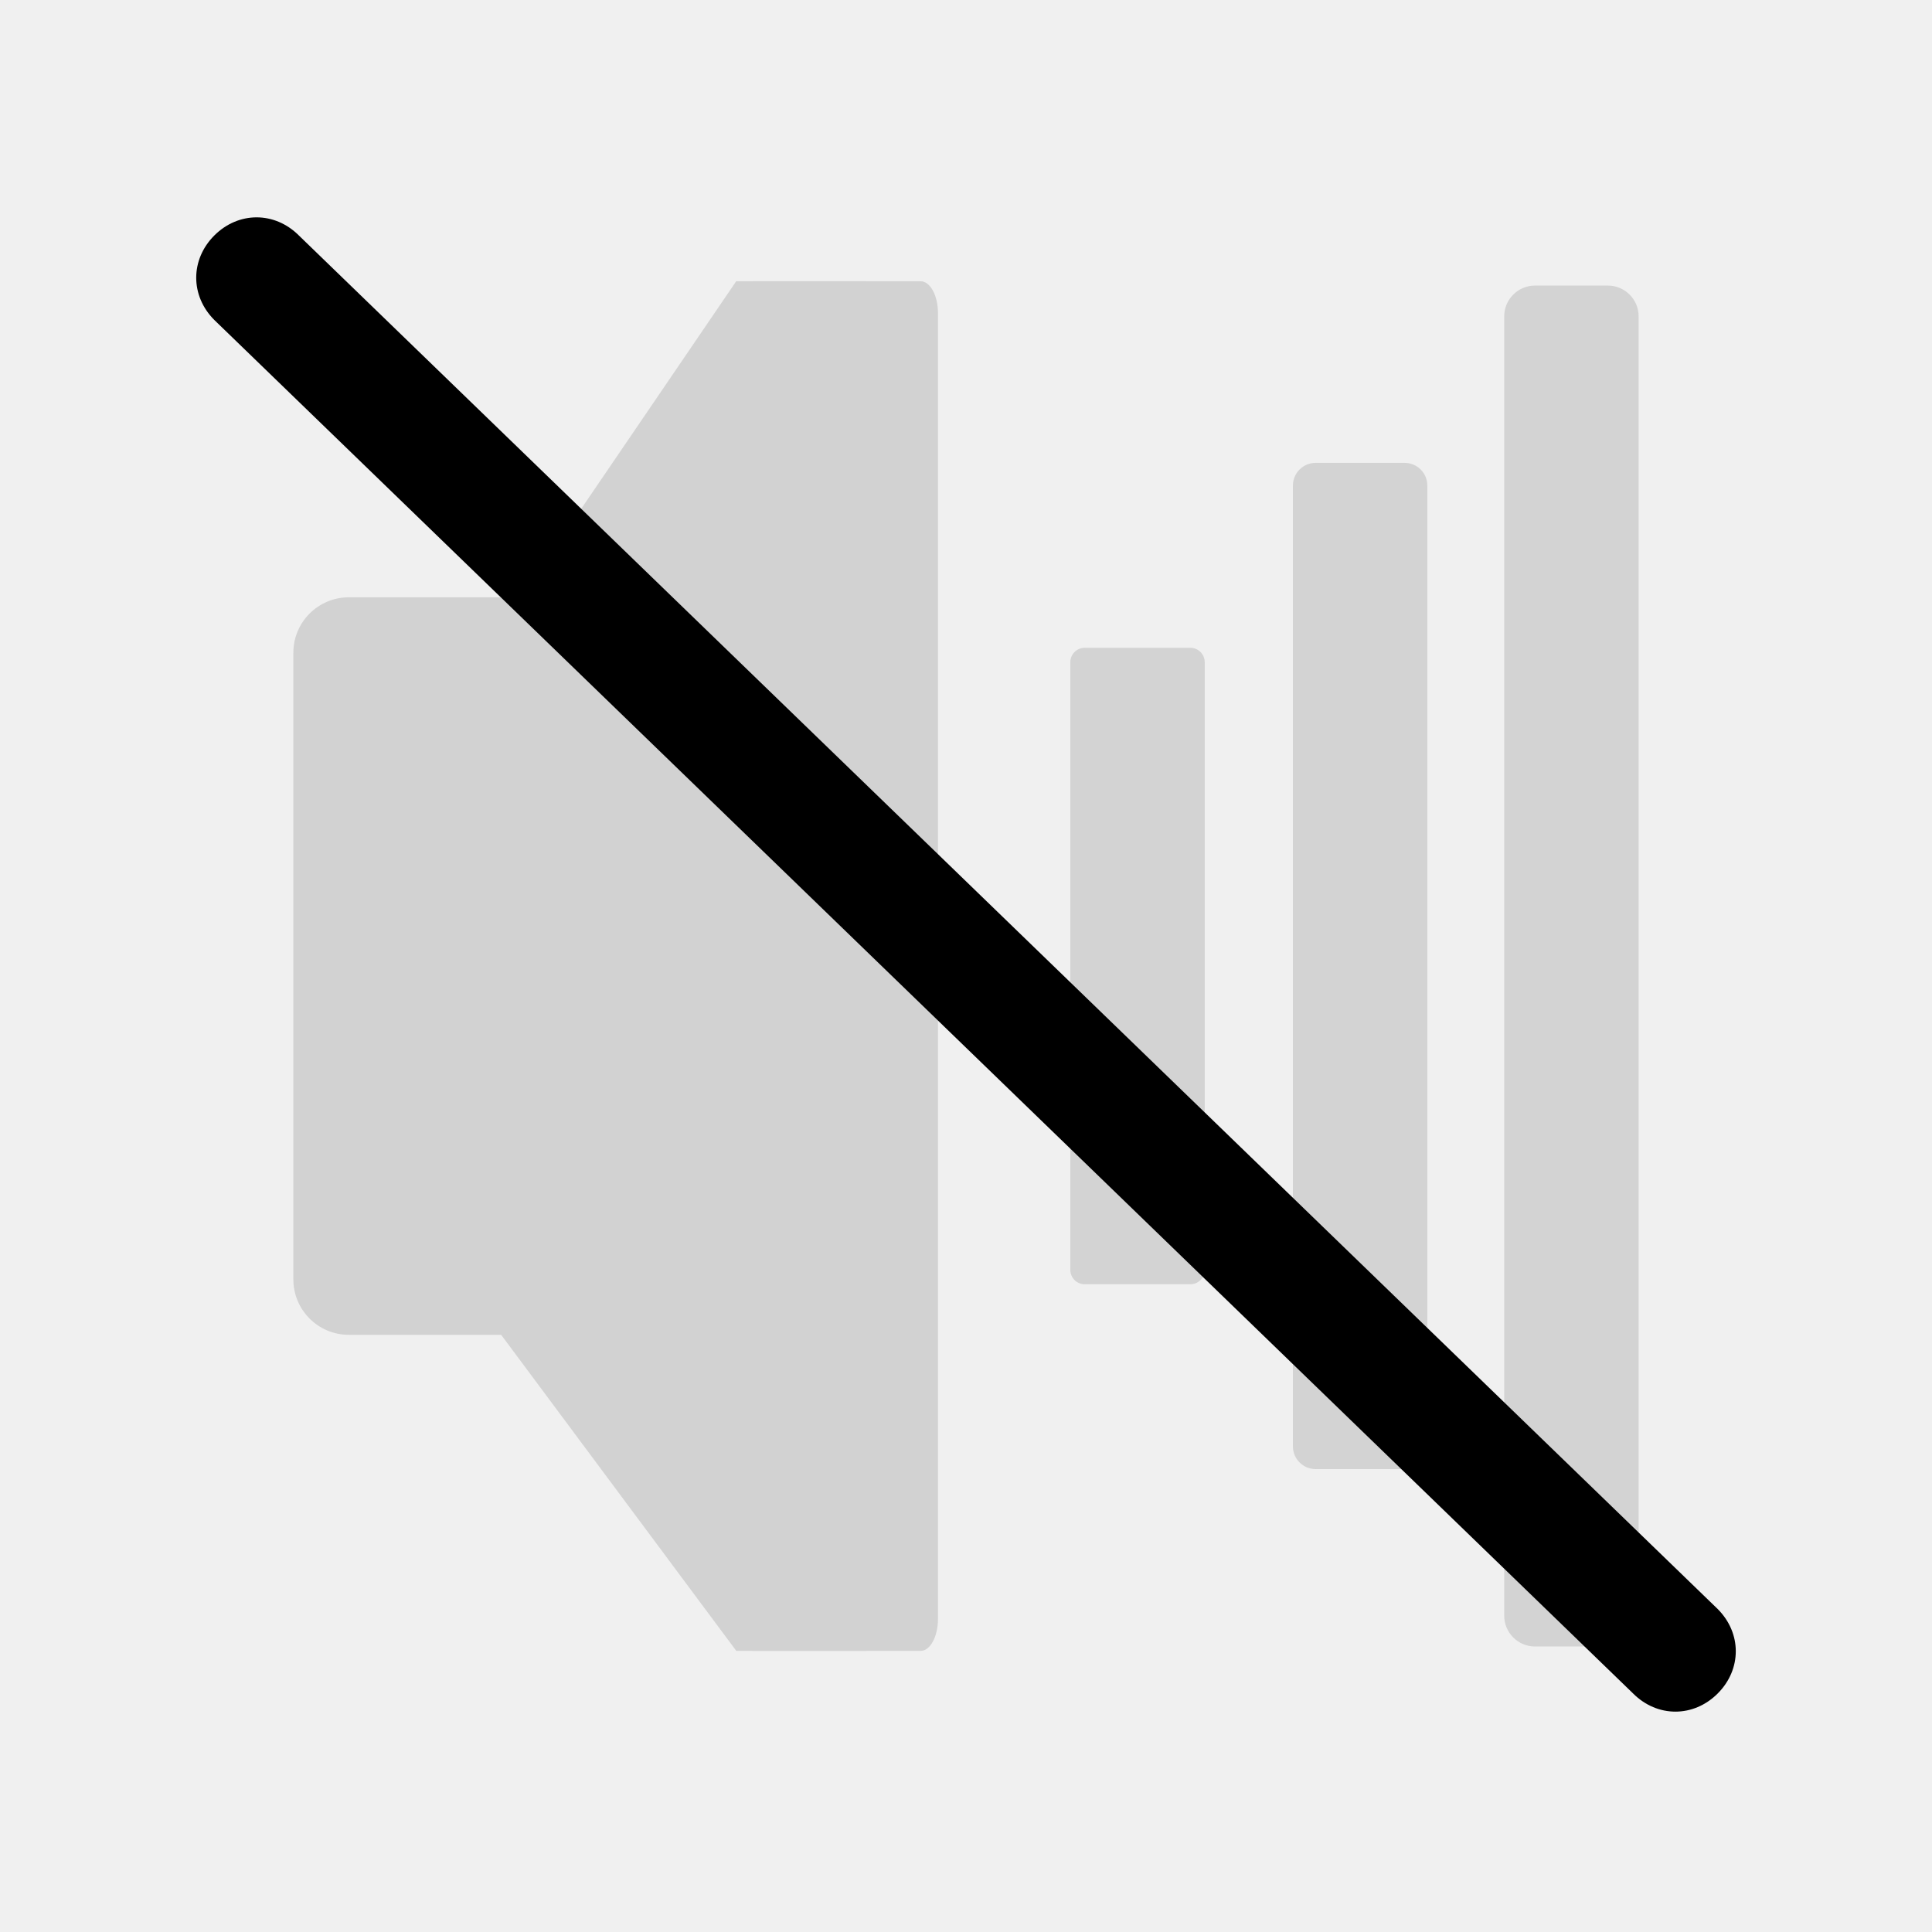
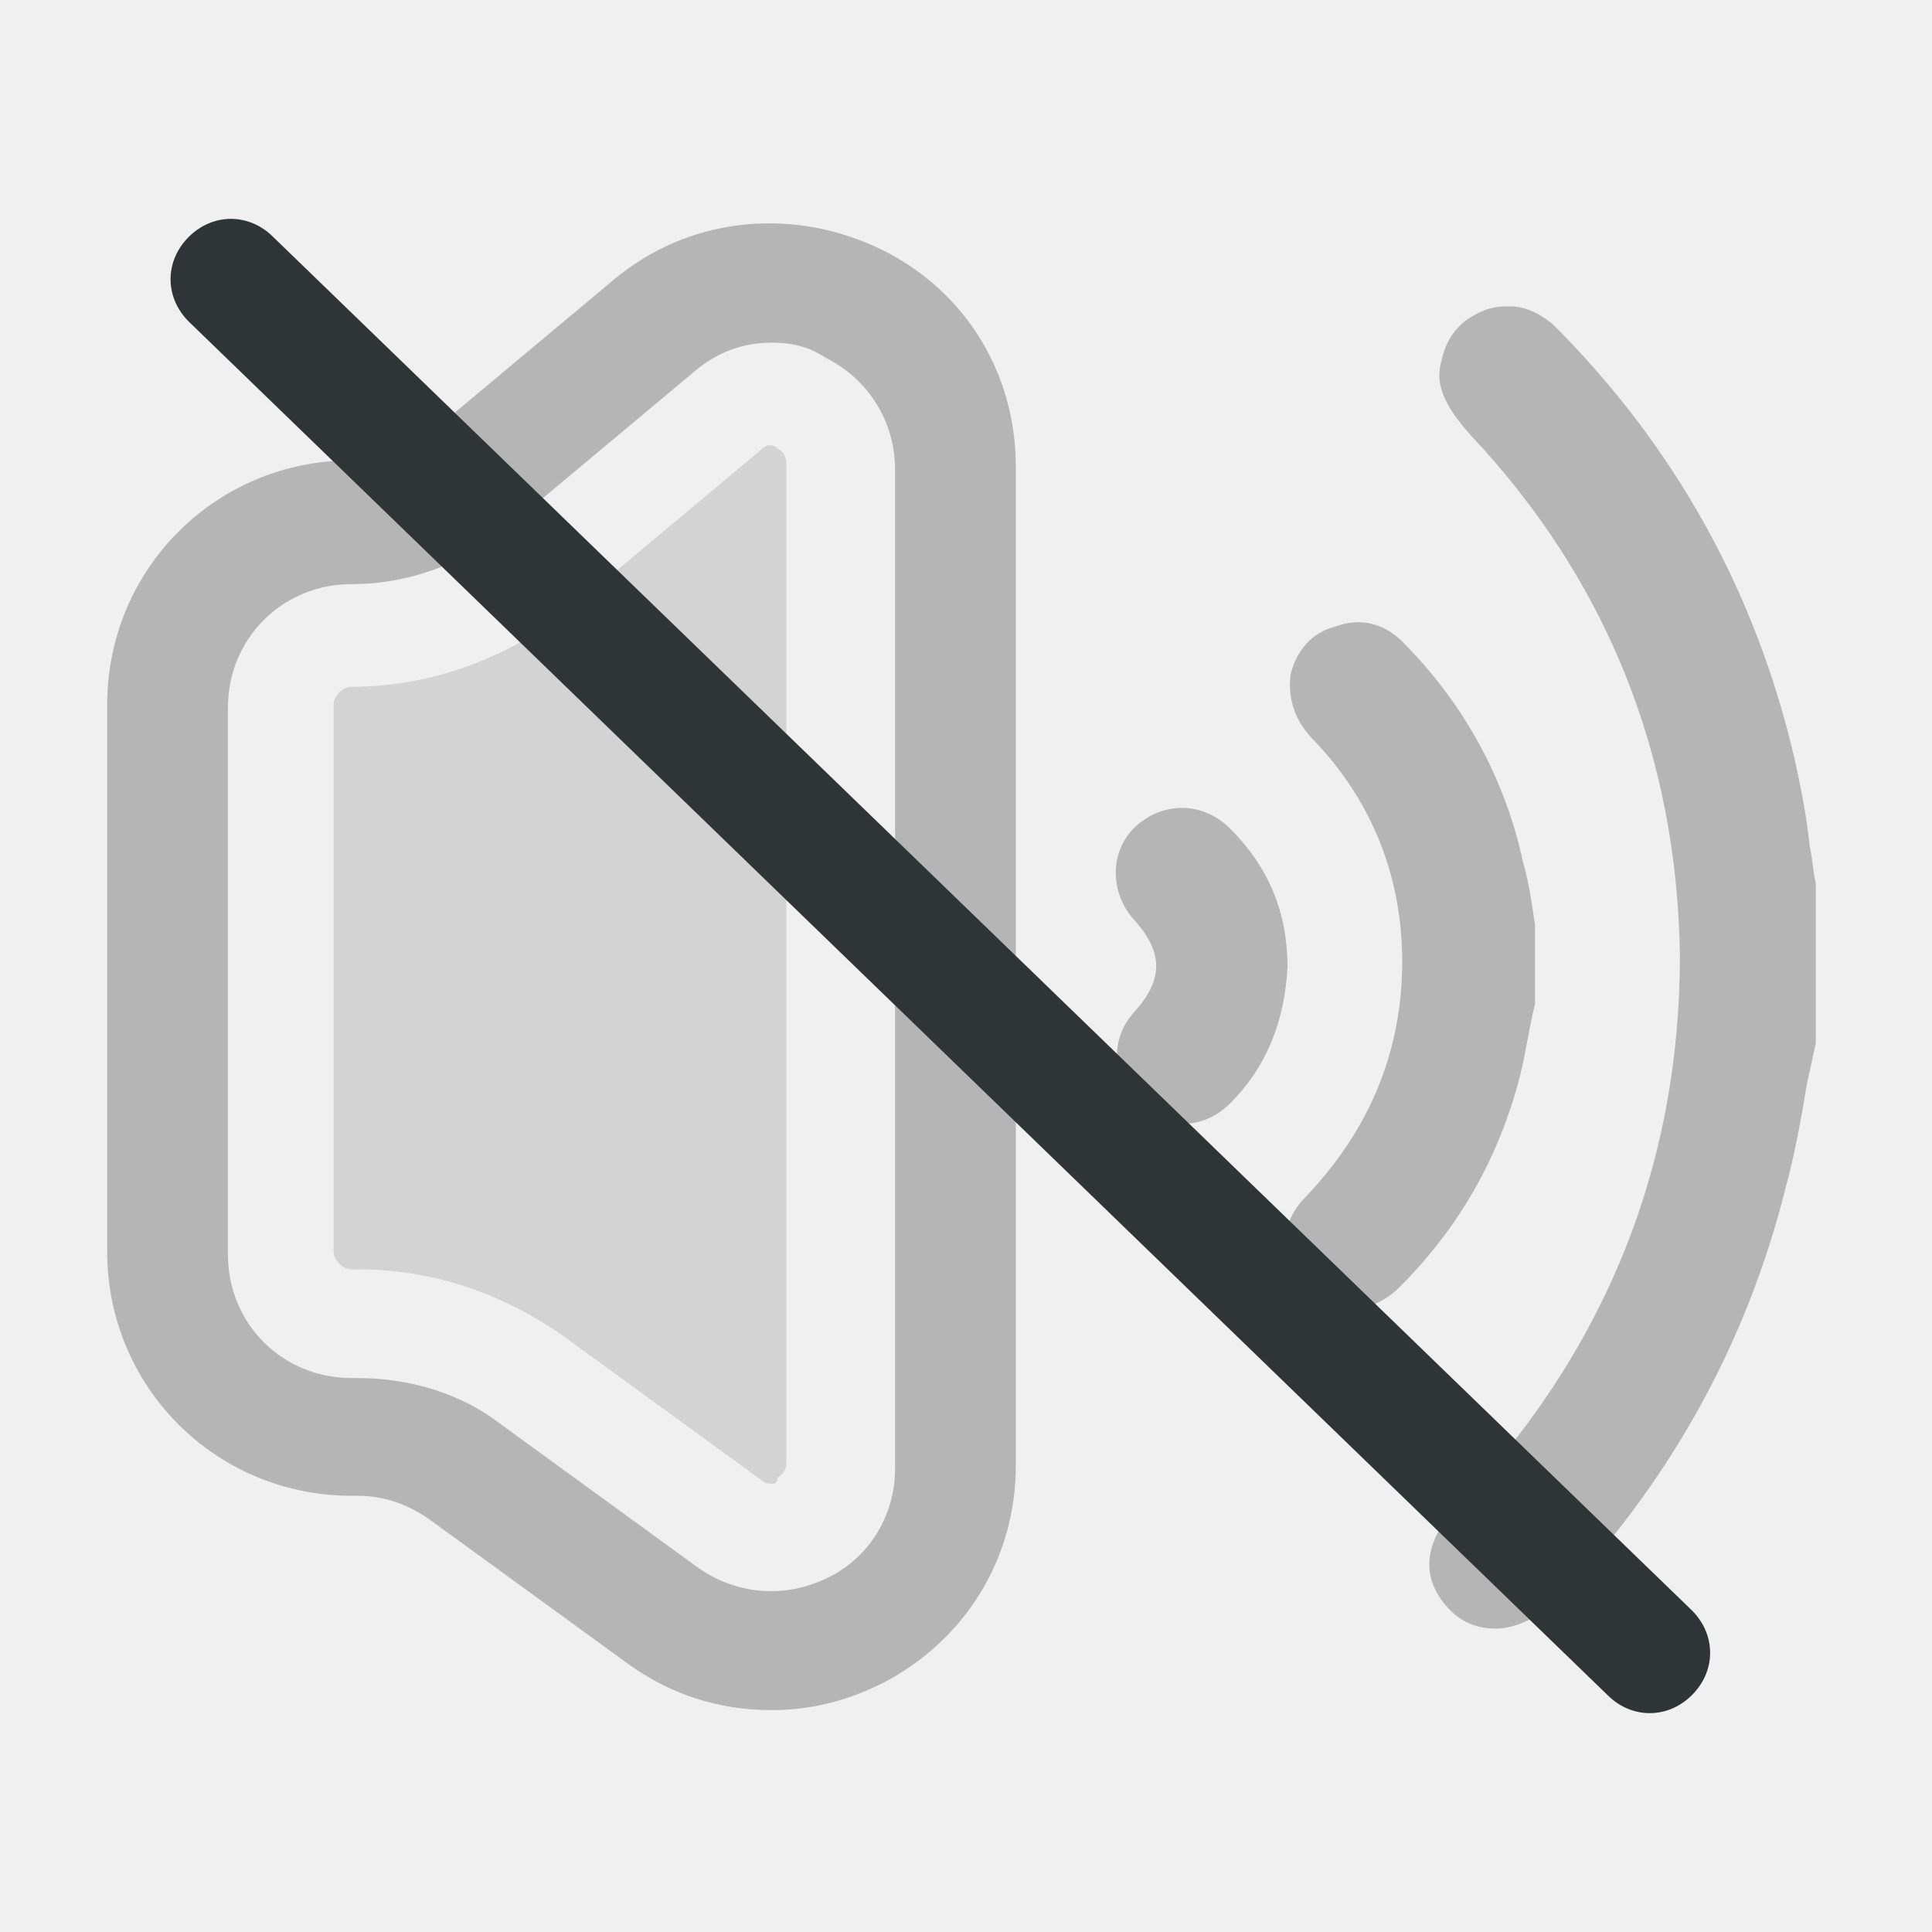
<svg xmlns="http://www.w3.org/2000/svg" version="1.1" id="Layer_1" x="0px" y="0px" viewBox="0 0 64 64" style="enable-background:new 0 0 64 64;" xml:space="preserve">
  <defs id="defs5">
    <clipPath clipPathUnits="userSpaceOnUse" id="clipPath37">
      <path id="path37" style="fill:#ff0000;fill-opacity:1;fill-rule:nonzero;stroke:none;stroke-width:0.265" d="M 2.928,2.294 V 14.753 H 6.313 V 2.294 Z M 4.76,12.975 c 0.002,-0.001 0.003,5.56e-4 0.002,0.002 -0.005,0.003 -0.01,0.005 -0.015,0.008 0.005,-0.003 0.009,-0.007 0.013,-0.01 z m -0.026,0.018 c -0.012,0.008 -0.023,0.015 -0.035,0.023 0.012,-0.008 0.023,-0.015 0.035,-0.023 z" />
    </clipPath>
    <clipPath clipPathUnits="userSpaceOnUse" id="clipPath1">
      <path id="path1-3" style="fill:#ff0000;fill-opacity:1;fill-rule:nonzero;stroke:none;stroke-width:0.265" d="M 2.928,2.294 V 14.753 H 6.313 V 2.294 Z M 4.76,12.975 c 0.002,-0.001 0.003,5.56e-4 0.002,0.002 -0.005,0.003 -0.01,0.005 -0.015,0.008 0.005,-0.003 0.009,-0.007 0.013,-0.01 z m -0.026,0.018 c -0.012,0.008 -0.023,0.015 -0.035,0.023 0.012,-0.008 0.023,-0.015 0.035,-0.023 z" />
    </clipPath>
  </defs>
  <style type="text/css" id="style1">
	.st0{fill:#FFFFFF;}
	.st1{clip-path:url(#SVGID_00000078723183960586419300000000443750667986328208_);}
	.st2{opacity:0.5;}
	.st3{fill:#B5B5B5;}
	.st4{fill:#B5B5B5;fill-opacity:0.5;}
	.st5{fill:none;stroke:#000000;stroke-width:3.936;stroke-linecap:round;stroke-linejoin:round;stroke-miterlimit:10;}
	.st6{fill:none;stroke:#000000;stroke-width:4.046;stroke-linecap:round;stroke-linejoin:round;stroke-miterlimit:10;}
	.st7{stroke:#000000;stroke-width:0.8;stroke-miterlimit:10;}
	.st8{fill:#2E3436;}
	.st9{stroke:#000000;stroke-width:1.4;stroke-miterlimit:10;}
	.st10{fill:#929495;}
	.st11{opacity:0.915;fill:url(#SVGID_00000015347385855791078460000003258564366028765088_);enable-background:new    ;}
	.st12{opacity:0.542;fill:#A5A0A0;enable-background:new    ;}
	.st13{opacity:0.915;fill:url(#SVGID_00000145021575098835279090000001785412768574494873_);enable-background:new    ;}
	.st14{opacity:0.915;fill:url(#SVGID_00000160192377220029967340000013282381321498304142_);enable-background:new    ;}
	.st15{fill:none;stroke:#000000;stroke-width:2.185;stroke-linecap:round;stroke-miterlimit:10;}
	.st16{fill:#593E3E;}
	.st17{fill:none;stroke:#000000;stroke-width:4.104;stroke-linecap:round;stroke-linejoin:round;stroke-miterlimit:10;}
	.st18{fill:none;stroke:#FFFFFF;stroke-width:3.936;stroke-linecap:round;stroke-linejoin:round;stroke-miterlimit:10;}
	.st19{fill:none;stroke:#B5B5B5;stroke-width:3.936;stroke-linecap:round;stroke-linejoin:round;stroke-miterlimit:10;}
	.st20{fill:none;stroke:#B5B5B5;stroke-width:3.369;stroke-linecap:round;stroke-linejoin:round;stroke-miterlimit:10;}
	.st21{fill:none;stroke:#B5B5B5;stroke-width:4.046;stroke-linecap:round;stroke-linejoin:round;stroke-miterlimit:10;}
	.st22{fill:none;}
	.st23{fill:none;stroke:#000000;stroke-width:3.051;stroke-linecap:round;stroke-linejoin:round;stroke-miterlimit:10;}
	.st24{fill:none;stroke:#FFFFFF;stroke-width:1.798;stroke-linecap:round;stroke-linejoin:round;stroke-miterlimit:10;}
	.st25{fill:none;stroke:#000000;stroke-width:2.883;stroke-linecap:round;stroke-linejoin:round;stroke-miterlimit:10;}
	.st26{fill:none;stroke:#000000;stroke-linecap:round;stroke-linejoin:round;stroke-miterlimit:10;}
	.st27{fill:none;stroke:#000000;stroke-width:3.288;stroke-linecap:round;stroke-linejoin:round;stroke-miterlimit:10;}
	.st28{fill:none;stroke:#000000;stroke-width:2.745;stroke-miterlimit:10;}
	.st29{fill:none;stroke:#000000;stroke-width:3.753;stroke-linecap:round;stroke-linejoin:round;stroke-miterlimit:10;}
	.st30{fill:none;stroke:#FFFFFF;stroke-width:0.966;stroke-linecap:round;stroke-linejoin:round;stroke-miterlimit:10;}
	.st31{fill:none;stroke:#B5B5B5;stroke-width:3.665;stroke-linecap:round;stroke-linejoin:round;stroke-miterlimit:10;}
	.st32{fill:none;stroke:#000000;stroke-width:3.666;stroke-linecap:round;stroke-linejoin:round;stroke-miterlimit:10;}
	.st33{fill:#45F2FF;}
	.st34{opacity:0.5;fill:#B5B5B5;}
</style>
-   <g id="g14" transform="matrix(3.779528,0,0,3.779528,1.965302,-1.923899)">
-     <rect style="fill:#b5b5b5;fill-opacity:0.502;stroke:none;stroke-width:0.663" id="rect6" width="1.178" height="11.928" x="-13.842" y="3.012" ry="0.27" transform="scale(-1,1)" />
-     <rect style="fill:#b5b5b5;fill-opacity:0.502;stroke:none;stroke-width:0.57" id="rect7" width="1.178" height="8.819" x="-11.99" y="4.566" ry="0.199" transform="scale(-1,1)" />
-     <rect style="fill:#b5b5b5;fill-opacity:0.502;stroke:none;stroke-width:0.454" id="rect8" width="1.178" height="5.578" x="-10.039" y="6.187" ry="0.126" transform="scale(-1,1)" />
-   </g>
-   <g id="g13" transform="matrix(3.779528,0,0,3.779528,3.965302,-1.227591)" style="fill:#b5b5b5;fill-opacity:1;stroke:none;opacity:0.508">
-     <rect style="fill:#b5b5b5;fill-opacity:1;stroke-width:0.292;stroke:none" id="rect12" width="3.385" height="12.459" x="2.928" y="2.294" clip-path="url(#clipPath37)" transform="matrix(0.5222244,0,0,0.9634992,3.875114,0.5797079)" ry="0.291" />
-     <rect style="fill:#b5b5b5;fill-opacity:1;stroke-width:0.178;stroke:none" id="rect9" width="2.438" height="6.464" x="1.522" y="5.56" ry="0.486" />
-     <path style="fill:#b5b5b5;fill-opacity:1;stroke:none;stroke-width:1" d="M 5.601,2.806 3.297,5.566" id="path9" />
-     <path style="fill:#b5b5b5;fill-opacity:1;stroke:none;stroke-width:1" d="m 5.404,2.789 -2.083,3.058 -0.006,6.139 2.089,2.808 0.676,-0.552 V 3.414 Z" id="path10" />
-     <path style="fill:#b5b5b5;fill-opacity:1;stroke:none;stroke-width:1" d="M 5.509,2.827 Z" id="path11" />
-     <path style="fill:#b5b5b5;fill-opacity:1;stroke:none;stroke-width:1" d="M 5.427,2.828 Z" id="path12" />
-     <rect style="fill:#b5b5b5;fill-opacity:1;stroke-width:0.292;stroke:none" id="rect13" width="3.385" height="12.459" x="2.928" y="2.294" clip-path="url(#clipPath37)" transform="matrix(0.3365954,0,0,0.9634992,4.418661,0.5797079)" />
-   </g>
-   <g id="g4">
-     <path d="m 55.5,56.7 c -0.5,0 -1,-0.2 -1.4,-0.6 L 7.1,10.6 C 6.3,9.8 6.3,8.6 7.1,7.8 7.9,7 9.1,7 9.9,7.8 l 47,45.5 c 0.8,0.8 0.8,2 0,2.8 -0.4,0.4 -0.9,0.6 -1.4,0.6 z" id="path3" />
+   <g id="g2" transform="translate(12.55,-29.75)">
+     <g id="g1">
+       <path class="st0" d="M 47.9,61.7" id="path427" style="fill:#2f3536" />
+       <path class="st40" d="M 15.6,61.7" id="path428" style="fill:#b5b5b5" />
+       <line class="st40" x1="16.1" y1="61.7" x2="16.1" y2="61.7" id="line428" style="fill:#b5b5b5" />
+       <path class="st40" d="M 16.1,61.7" id="path429" style="fill:#b5b5b5" />
+       <path class="st38" d="M 47.9,61.7" id="path430" style="fill:#e30613" />
+       <line class="st38" x1="47.9" y1="61.7" x2="47.9" y2="61.7" id="line430" style="fill:#e30613" />
+       <path class="st40" d="m 38.3,63 c -0.2,0.8 -0.3,1.6 -0.5,2.4 -0.7,2.7 -2,5 -4,7 -0.9,0.9 -2.3,1 -3.1,0.1 -0.9,-0.9 -0.9,-2.2 0,-3.1 2.1,-2.2 3.2,-4.8 3.2,-7.8 0,-2.8 -1,-5.3 -2.9,-7.3 -0.6,-0.6 -0.9,-1.3 -0.8,-2.2 0.2,-0.8 0.7,-1.4 1.5,-1.6 0.8,-0.3 1.6,-0.1 2.2,0.5 2,2 3.4,4.5 4,7.3 0.2,0.7 0.3,1.4 0.4,2.1 0,0.8 0,1.7 0,2.6 z" id="path431" style="fill:#b5b5b5" />
+       <path class="st40" d="m 37,83.7 c -0.6,0 -1.1,-0.2 -1.5,-0.6 -1,-1 -0.9,-2.2 0.1,-3.3 5,-5.2 7.5,-11.4 7.5,-18.4 C 43,54.8 40.7,49 36.2,44.2 c -1,-1.1 -1.2,-1.8 -1,-2.5 0.2,-0.9 0.7,-1.4 1.5,-1.7 0.3,-0.1 0.5,-0.1 0.8,-0.1 0.3,0 0.8,0.1 1.4,0.6 4,4 6.7,8.8 8,14.4 0.2,0.9 0.4,1.9 0.5,2.9 0.1,0.4 0.1,0.8 0.2,1.2 v 5.3 c -0.1,0.5 -0.2,0.9 -0.3,1.4 -0.2,1.2 -0.4,2.3 -0.7,3.4 -1.3,5.2 -3.9,9.9 -7.8,13.9 -0.6,0.4 -1.2,0.7 -1.8,0.7 z" id="path432" style="fill:#b5b5b5" />
+       <path class="st40" d="m 30.1,61.8 c -0.1,1.8 -0.7,3.3 -1.9,4.5 -0.9,0.9 -2.2,0.9 -3.1,0 -0.8,-0.8 -0.9,-2.1 -0.1,-3 1,-1.1 1,-2 0,-3.1 -0.8,-0.9 -0.8,-2.3 0.1,-3.1 0.9,-0.8 2.2,-0.8 3.1,0.1 1.3,1.3 1.9,2.8 1.9,4.6 z" id="path433" style="fill:#b5b5b5" />
+       <g id="g434" transform="translate(-165,105.7)">
+         <path class="st40" d="m 178,-19.3 c -1.7,0 -3.3,-0.5 -4.7,-1.5 l -6.6,-4.8 c -0.7,-0.5 -1.5,-0.8 -2.4,-0.8 h -0.2 c -4.5,0 -8.1,-3.6 -8.1,-8.1 v -18.1 c 0,-4.5 3.6,-8.1 8.1,-8.1 1,0 1.9,-0.3 2.6,-0.9 l 6.1,-5.1 c 2.4,-2 5.7,-2.4 8.6,-1.1 2.9,1.3 4.7,4.1 4.7,7.3 v 33.1 c 0,3.1 -1.7,5.8 -4.4,7.2 -1.2,0.6 -2.4,0.9 -3.7,0.9 z m 0,-45.3 c -0.9,0 -1.8,0.3 -2.6,1 l -6.1,5.1 c -1.4,1.2 -3.3,1.9 -5.2,1.9 -2.3,0 -4.1,1.8 -4.1,4.1 v 18.1 c 0,2.3 1.8,4.1 4.1,4.1 h 0.2 c 1.7,0 3.4,0.5 4.7,1.5 l 6.6,4.8 c 1.3,0.9 2.9,1 4.3,0.3 1.4,-0.7 2.2,-2.1 2.2,-3.6 v -33.1 c 0,-1.6 -0.9,-3 -2.3,-3.7 -0.6,-0.4 -1.2,-0.5 -1.8,-0.5 z" id="path434" style="fill:#b5b5b5" />
+       </g>
+       <path class="st10" d="m 13,78.9 c -0.1,0 -0.2,0 -0.3,-0.1 L 6.1,74 c -2,-1.4 -4.3,-2.2 -6.8,-2.2 h -0.2 c -0.3,0 -0.6,-0.3 -0.6,-0.6 V 53.1 c 0,-0.3 0.3,-0.6 0.6,-0.6 2.7,0 5.3,-1 7.4,-2.7 l 6.1,-5.1 c 0.2,-0.2 0.3,-0.2 0.3,-0.2 0.1,0 0.2,0 0.3,0.1 0.2,0.1 0.3,0.3 0.3,0.5 v 33.1 c 0,0.2 -0.1,0.4 -0.3,0.5 0,0.2 -0.1,0.2 -0.2,0.2 z" id="path435" style="opacity:0.5;fill:#b6b6b5" />
+       <g id="g436" transform="translate(-165,105.7)">
+         <path class="st0" d="m 207.1,-19.2 c -0.5,0 -1,-0.2 -1.4,-0.6 l -47,-45.5 c -0.8,-0.8 -0.8,-2 0,-2.8 0.8,-0.8 2,-0.8 2.8,0 l 47,45.5 c 0.8,0.8 0.8,2 0,2.8 -0.4,0.4 -0.9,0.6 -1.4,0.6 z" id="path436" style="fill:#2f3536" />
+       </g>
+     </g>
  </g>
</svg>
